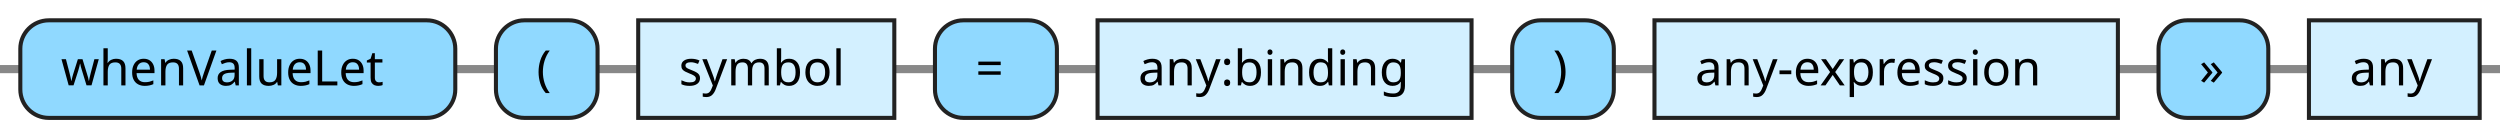
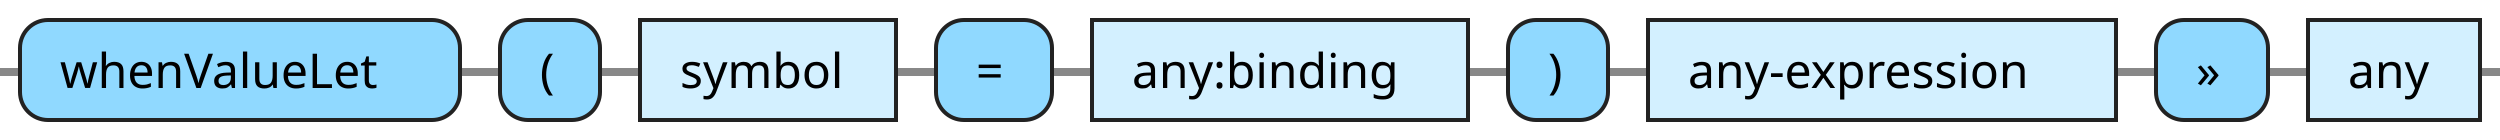
- <svg xmlns="http://www.w3.org/2000/svg" xmlns:xlink="http://www.w3.org/1999/xlink" version="1.1" width="615" height="34" viewbox="0 0 615 34">
+ <svg xmlns="http://www.w3.org/2000/svg" xmlns:xlink="http://www.w3.org/1999/xlink" version="1.1" width="625" height="35" viewbox="0 0 625 35">
  <defs>
-     <style type="text/css">.c{fill: none; stroke: #888888; stroke-width: 2px;}.j{fill:#000000;font-family:Dialog,Sans-serif;font-size:12px;}.l{fill:#90d9ff;stroke:#222222;}.r{fill:#d3f0ff;stroke:#222222;}</style>
+     <style type="text/css">.c{fill: none; stroke: #888888; stroke-width: 2px;}.j{fill:#000000;font-family:Verdana,Sans-serif;font-size:12px;}.l{fill:#90d9ff;stroke:#222222;}.r{fill:#d3f0ff;stroke:#222222;}</style>
  </defs>
-   <path class="c" d="M0 17h5m107 0h10m25 0h10m63 0h10m30 0h10m92 0h10m25 0h10m114 0h10m27 0h10m42 0h5" />
-   <rect class="l" x="5" y="5" width="107" height="24" rx="7" />
-   <text class="j" x="15" y="21">whenValueLet</text>
-   <rect class="l" x="122" y="5" width="25" height="24" rx="7" />
-   <text class="j" x="132" y="21">(</text>
+   <path class="c" d="M0 18h5m110 0h10m25 0h10m64 0h10m29 0h10m94 0h10m25 0h10m117 0h10m28 0h10m43 0h5" />
+   <rect class="l" x="5" y="5" width="110" height="25" rx="7" />
+   <text class="j" x="15" y="22">whenValueLet</text>
+   <rect class="l" x="125" y="5" width="25" height="25" rx="7" />
+   <text class="j" x="135" y="22">(</text>
  <a xlink:href="#symbol">
-     <rect class="r" x="157" y="5" width="63" height="24" />
-     <text class="j" x="167" y="21">symbol</text>
+     <rect class="r" x="160" y="5" width="64" height="25" />
+     <text class="j" x="170" y="22">symbol</text>
  </a>
-   <rect class="l" x="230" y="5" width="30" height="24" rx="7" />
-   <text class="j" x="240" y="21">=</text>
+   <rect class="l" x="234" y="5" width="29" height="25" rx="7" />
+   <text class="j" x="244" y="22">=</text>
  <a xlink:href="#any:binding">
-     <rect class="r" x="270" y="5" width="92" height="24" />
-     <text class="j" x="280" y="21">any:binding</text>
+     <rect class="r" x="273" y="5" width="94" height="25" />
+     <text class="j" x="283" y="22">any:binding</text>
  </a>
-   <rect class="l" x="372" y="5" width="25" height="24" rx="7" />
-   <text class="j" x="382" y="21">)</text>
+   <rect class="l" x="377" y="5" width="25" height="25" rx="7" />
+   <text class="j" x="387" y="22">)</text>
  <a xlink:href="#any-expression">
-     <rect class="r" x="407" y="5" width="114" height="24" />
-     <text class="j" x="417" y="21">any-expression</text>
+     <rect class="r" x="412" y="5" width="117" height="25" />
+     <text class="j" x="422" y="22">any-expression</text>
  </a>
-   <rect class="l" x="531" y="5" width="27" height="24" rx="7" />
-   <text class="j" x="541" y="21">»</text>
+   <rect class="l" x="539" y="5" width="28" height="25" rx="7" />
+   <text class="j" x="549" y="22">»</text>
  <a xlink:href="#any">
-     <rect class="r" x="568" y="5" width="42" height="24" />
-     <text class="j" x="578" y="21">any</text>
+     <rect class="r" x="577" y="5" width="43" height="25" />
+     <text class="j" x="587" y="22">any</text>
  </a>
</svg>
